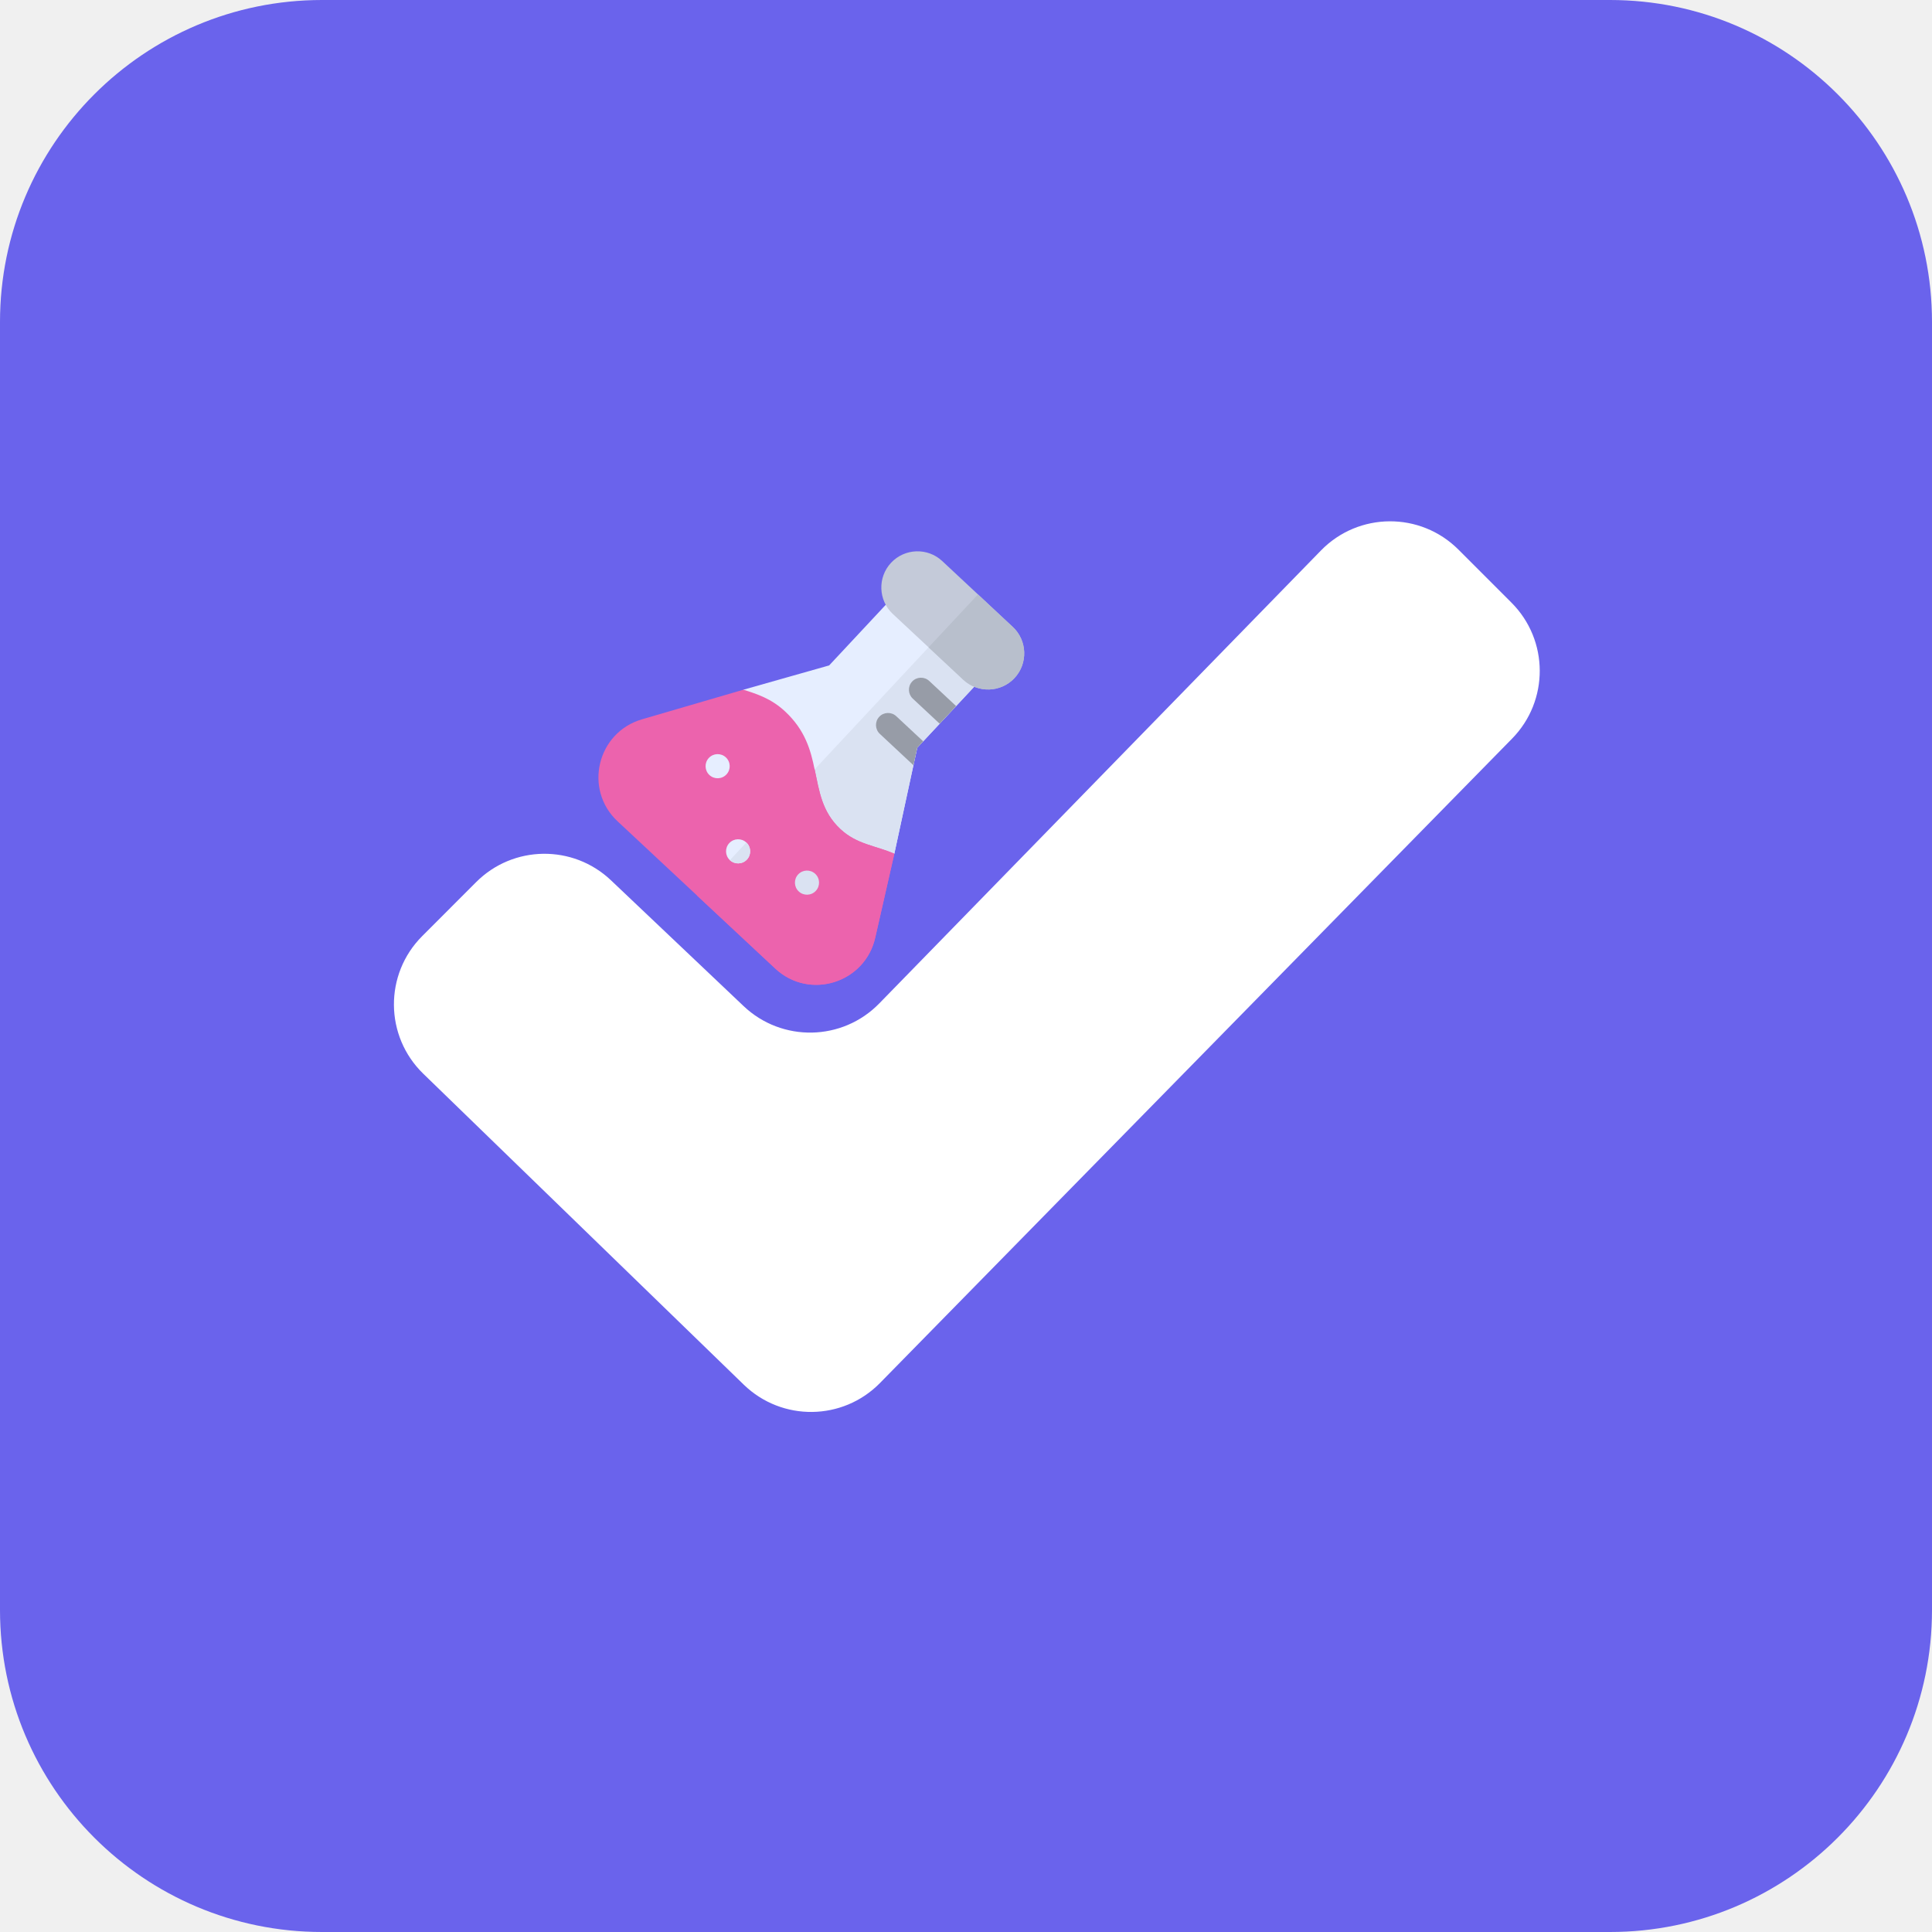
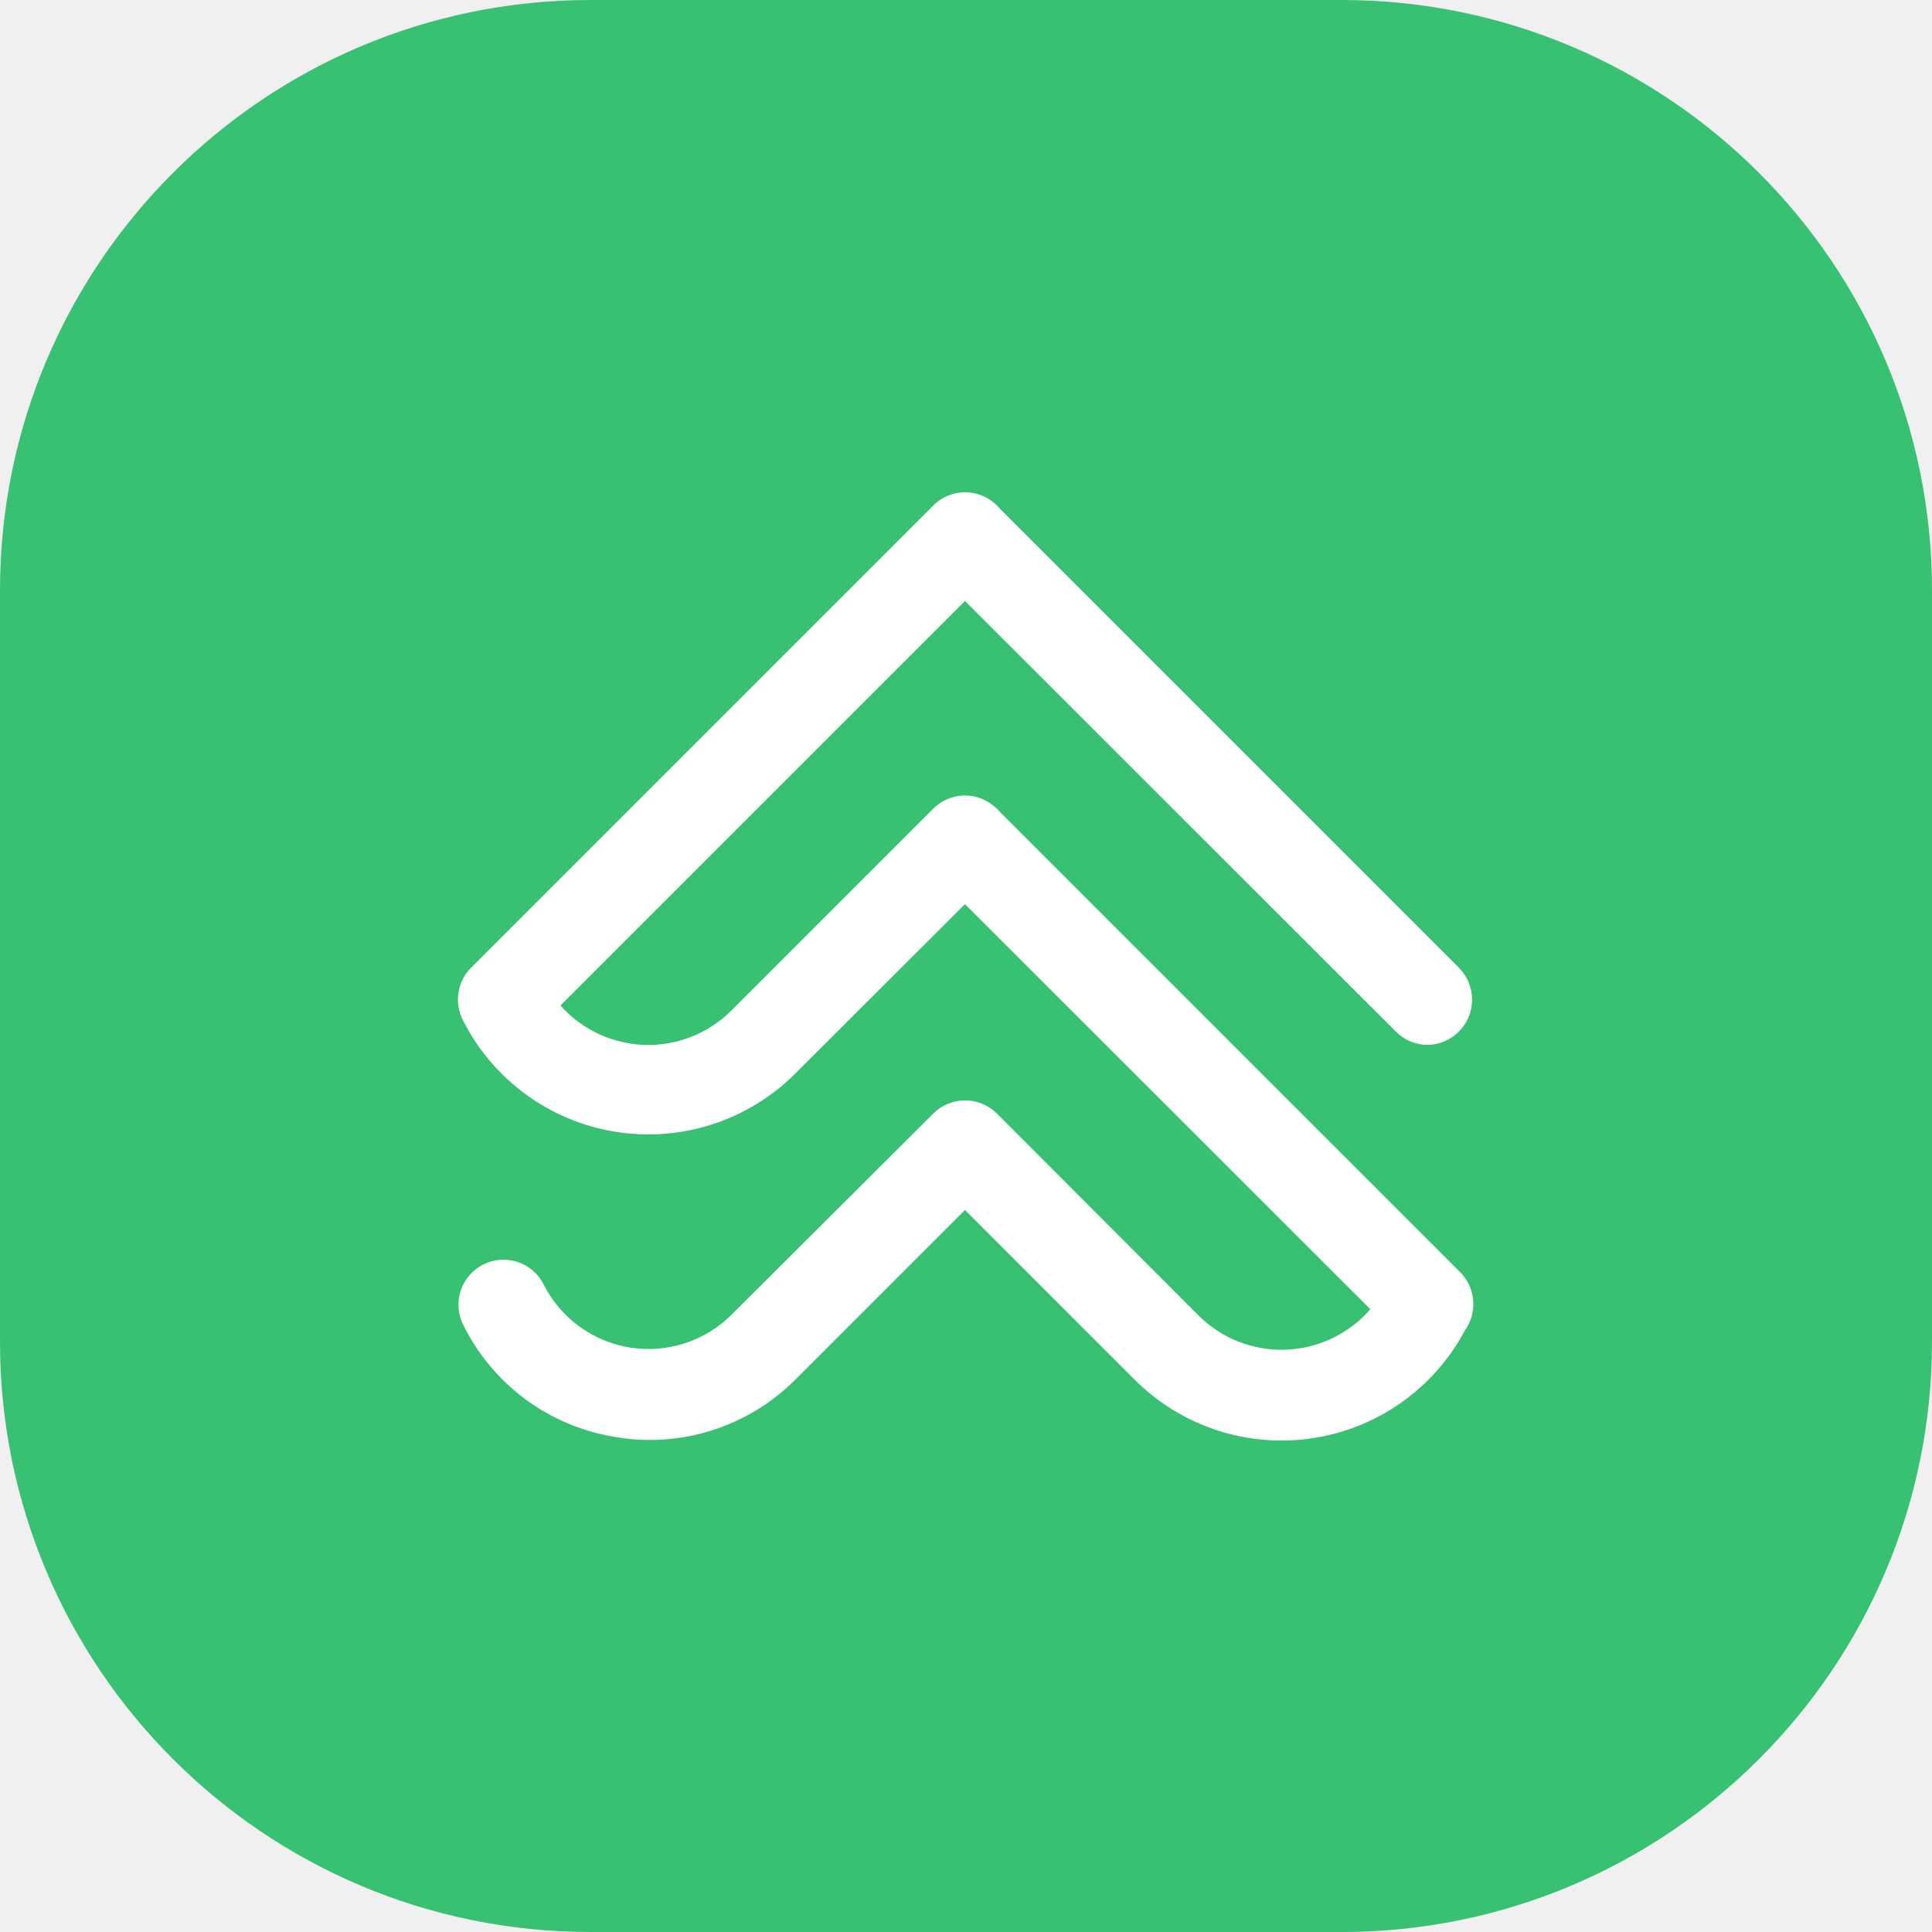
- <svg xmlns="http://www.w3.org/2000/svg" width="500" height="500" viewBox="0 0 500 500" fill="none">
-   <path d="M416.667 0H83.333C37.31 0 0 37.31 0 83.333V416.667C0 462.69 37.31 500 83.333 500H416.667C462.69 500 500 462.69 500 416.667V83.333C500 37.31 462.69 0 416.667 0Z" fill="#6A63EC" />
-   <path d="M377.447 142.242C367.598 132.388 351.593 132.487 341.867 142.461L227.547 259.692C218.002 269.478 202.363 269.783 192.445 260.377L158.115 227.818C148.28 218.492 132.804 218.7 123.225 228.288L109.263 242.265C99.403 252.133 99.528 268.162 109.54 277.877L192.488 358.353C202.36 367.93 218.113 367.735 227.743 357.917L391.332 191.147C400.933 181.358 400.858 165.664 391.167 155.967L377.447 142.242Z" fill="white" />
-   <g clip-path="url(#clip0)">
-     <path d="M231.453 220.939L221.392 227.322L182.276 190.8L192.399 178.495L214.583 172.211L231.033 154.593C232.226 153.315 234.168 153.248 235.446 154.442L253.688 171.474C254.966 172.667 255.033 174.609 253.839 175.887L237.39 193.505L236.397 198.045L231.453 220.939Z" fill="#E6EEFF" />
-     <path d="M231.453 220.939L221.392 227.322L201.675 208.912L244.575 162.965L253.688 171.474C254.966 172.667 255.033 174.609 253.839 175.887L237.39 193.505L236.397 198.045L231.453 220.939Z" fill="#DAE2F2" />
-     <path d="M200.632 250.655L159.828 212.556C150.973 204.289 154.53 189.499 166.211 186.138L192.399 178.495C195.884 179.612 199.59 180.766 203.196 184.133C208.399 188.991 209.814 194.156 210.823 199.114C212.03 204.684 212.656 210.052 217.494 214.569C221.739 218.533 226.52 218.811 231.453 220.939L226.552 242.476C223.999 254.36 209.533 258.965 200.632 250.655Z" fill="#EC63AD" />
-     <path d="M200.632 250.655L180.367 231.734L210.823 199.114C212.03 204.684 212.656 210.052 217.494 214.569C221.739 218.533 226.52 218.811 231.453 220.939L226.552 242.476C223.999 254.36 209.533 258.965 200.632 250.655Z" fill="#EC63AD" />
-     <path d="M249.3 175.92L231.058 158.888C227.282 155.363 227.079 149.424 230.604 145.649C234.128 141.874 240.067 141.67 243.842 145.195L262.1 162.241C265.875 165.766 266.079 171.705 262.554 175.48C259.029 179.255 253.075 179.445 249.3 175.92Z" fill="#C4CAD9" />
-     <path d="M247.447 182.733L243.185 187.297L236.217 180.791C234.985 179.641 234.873 177.656 236.066 176.378C237.259 175.1 239.246 175.077 240.479 176.227L247.447 182.733Z" fill="#979CA7" />
-     <path d="M236.397 198.045L227.694 189.92C226.462 188.769 226.349 186.785 227.543 185.507C228.736 184.229 230.723 184.205 231.955 185.356L238.924 191.862L237.39 193.505L236.397 198.045Z" fill="#979CA7" />
-     <path d="M183.594 200.574C184.855 201.751 186.83 201.683 188.007 200.422C189.184 199.162 189.116 197.186 187.856 196.01C186.595 194.833 184.62 194.901 183.443 196.161C182.266 197.421 182.334 199.397 183.594 200.574Z" fill="#E6EEFF" />
-     <path d="M206.718 230.708C207.979 231.884 209.954 231.817 211.131 230.556C212.308 229.296 212.24 227.32 210.98 226.143C209.719 224.967 207.744 225.034 206.567 226.295C205.39 227.555 205.458 229.531 206.718 230.708Z" fill="#DAE2F2" />
-     <path d="M262.1 162.241L253.098 153.836L240.313 167.529L249.3 175.92C253.075 179.445 259.029 179.255 262.554 175.48C266.079 171.705 265.875 165.766 262.1 162.241Z" fill="#B8BFCC" />
-     <path d="M188.89 222.605C187.63 221.428 187.562 219.452 188.739 218.192C189.915 216.932 191.891 216.864 193.152 218.041C194.412 219.217 194.48 221.193 193.303 222.454C192.126 223.714 190.15 223.782 188.89 222.605Z" fill="#E6EEFF" />
-     <path d="M193.303 222.454C194.48 221.193 194.412 219.217 193.152 218.041L188.89 222.605C190.15 223.782 192.126 223.714 193.303 222.454Z" fill="#DAE2F2" />
-   </g>
-   <defs>
-     <clipPath id="clip0">
-       <rect width="106.573" height="106.573" fill="white" transform="translate(214.015 117.346) rotate(43.0356)" />
-     </clipPath>
-   </defs>
+ <svg xmlns="http://www.w3.org/2000/svg" width="100" height="100" viewBox="0 0 100 100" fill="none">
+   <path d="M69.439 0H30.561C13.683 0 0 13.683 0 30.561V69.439C0 86.317 13.683 100 30.561 100H69.439C86.317 100 100 86.317 100 69.439V30.561C100 13.683 86.317 0 69.439 0Z" fill="#38C172" />
+   <path d="M73.894 54.083C73.589 54.083 73.286 54.022 73.004 53.905C72.722 53.787 72.467 53.615 72.252 53.398L48.305 29.466C47.869 29.029 47.626 28.436 47.627 27.819C47.628 27.202 47.875 26.61 48.312 26.175C48.75 25.739 49.343 25.495 49.96 25.497C50.577 25.498 51.169 25.745 51.604 26.182L75.521 50.099C75.843 50.426 76.062 50.841 76.15 51.292C76.238 51.742 76.192 52.209 76.017 52.633C75.842 53.058 75.546 53.422 75.165 53.679C74.785 53.937 74.338 54.077 73.879 54.083H73.894Z" fill="white" />
+   <path d="M33.647 74.532C33.05 74.535 32.455 74.484 31.867 74.38C30.183 74.115 28.587 73.449 27.214 72.439C25.841 71.428 24.73 70.102 23.976 68.572C23.7 68.02 23.655 67.38 23.85 66.794C24.046 66.208 24.466 65.724 25.018 65.448C25.57 65.172 26.21 65.126 26.796 65.321C27.382 65.517 27.866 65.937 28.142 66.489C28.578 67.351 29.213 68.096 29.994 68.663C30.774 69.231 31.679 69.605 32.633 69.753C33.587 69.902 34.562 69.821 35.479 69.518C36.395 69.215 37.227 68.698 37.904 68.01L48.304 57.64C48.739 57.204 49.329 56.958 49.946 56.956V56.956C50.254 56.956 50.558 57.016 50.842 57.133C51.127 57.251 51.385 57.423 51.603 57.64L62.018 68.071C62.608 68.664 63.314 69.129 64.092 69.438C64.87 69.746 65.703 69.89 66.539 69.862C67.376 69.833 68.197 69.632 68.952 69.272C69.707 68.911 70.38 68.399 70.928 67.766L49.946 46.8L41.158 55.572C39.953 56.776 38.479 57.676 36.859 58.198C35.238 58.721 33.517 58.851 31.836 58.578C30.155 58.304 28.564 57.636 27.192 56.627C25.82 55.618 24.707 54.298 23.946 52.775C23.729 52.337 23.655 51.841 23.734 51.358C23.814 50.876 24.042 50.43 24.387 50.084L48.304 26.167C48.519 25.95 48.775 25.778 49.057 25.661C49.34 25.543 49.642 25.482 49.948 25.482C50.254 25.481 50.556 25.54 50.839 25.657C51.122 25.773 51.379 25.944 51.595 26.16C51.812 26.375 51.984 26.631 52.102 26.913C52.219 27.195 52.28 27.498 52.281 27.804C52.282 28.109 52.222 28.412 52.106 28.695C51.989 28.977 51.819 29.235 51.603 29.451L29.009 52.045C29.561 52.666 30.235 53.168 30.988 53.519C31.741 53.869 32.558 54.062 33.389 54.085C34.219 54.108 35.046 53.96 35.817 53.651C36.588 53.342 37.288 52.878 37.873 52.288L48.304 41.858C48.71 41.448 49.256 41.205 49.833 41.176C50.41 41.148 50.976 41.337 51.421 41.706C51.533 41.79 51.635 41.887 51.725 41.995L75.55 65.82C75.952 66.211 76.201 66.732 76.251 67.29C76.301 67.848 76.15 68.405 75.824 68.861C75.035 70.345 73.909 71.622 72.537 72.592C71.164 73.562 69.584 74.196 67.922 74.444C66.261 74.693 64.564 74.548 62.968 74.022C61.372 73.496 59.922 72.603 58.734 71.416L49.946 62.627L41.158 71.416C39.165 73.408 36.464 74.529 33.647 74.532V74.532Z" fill="white" />
</svg>
